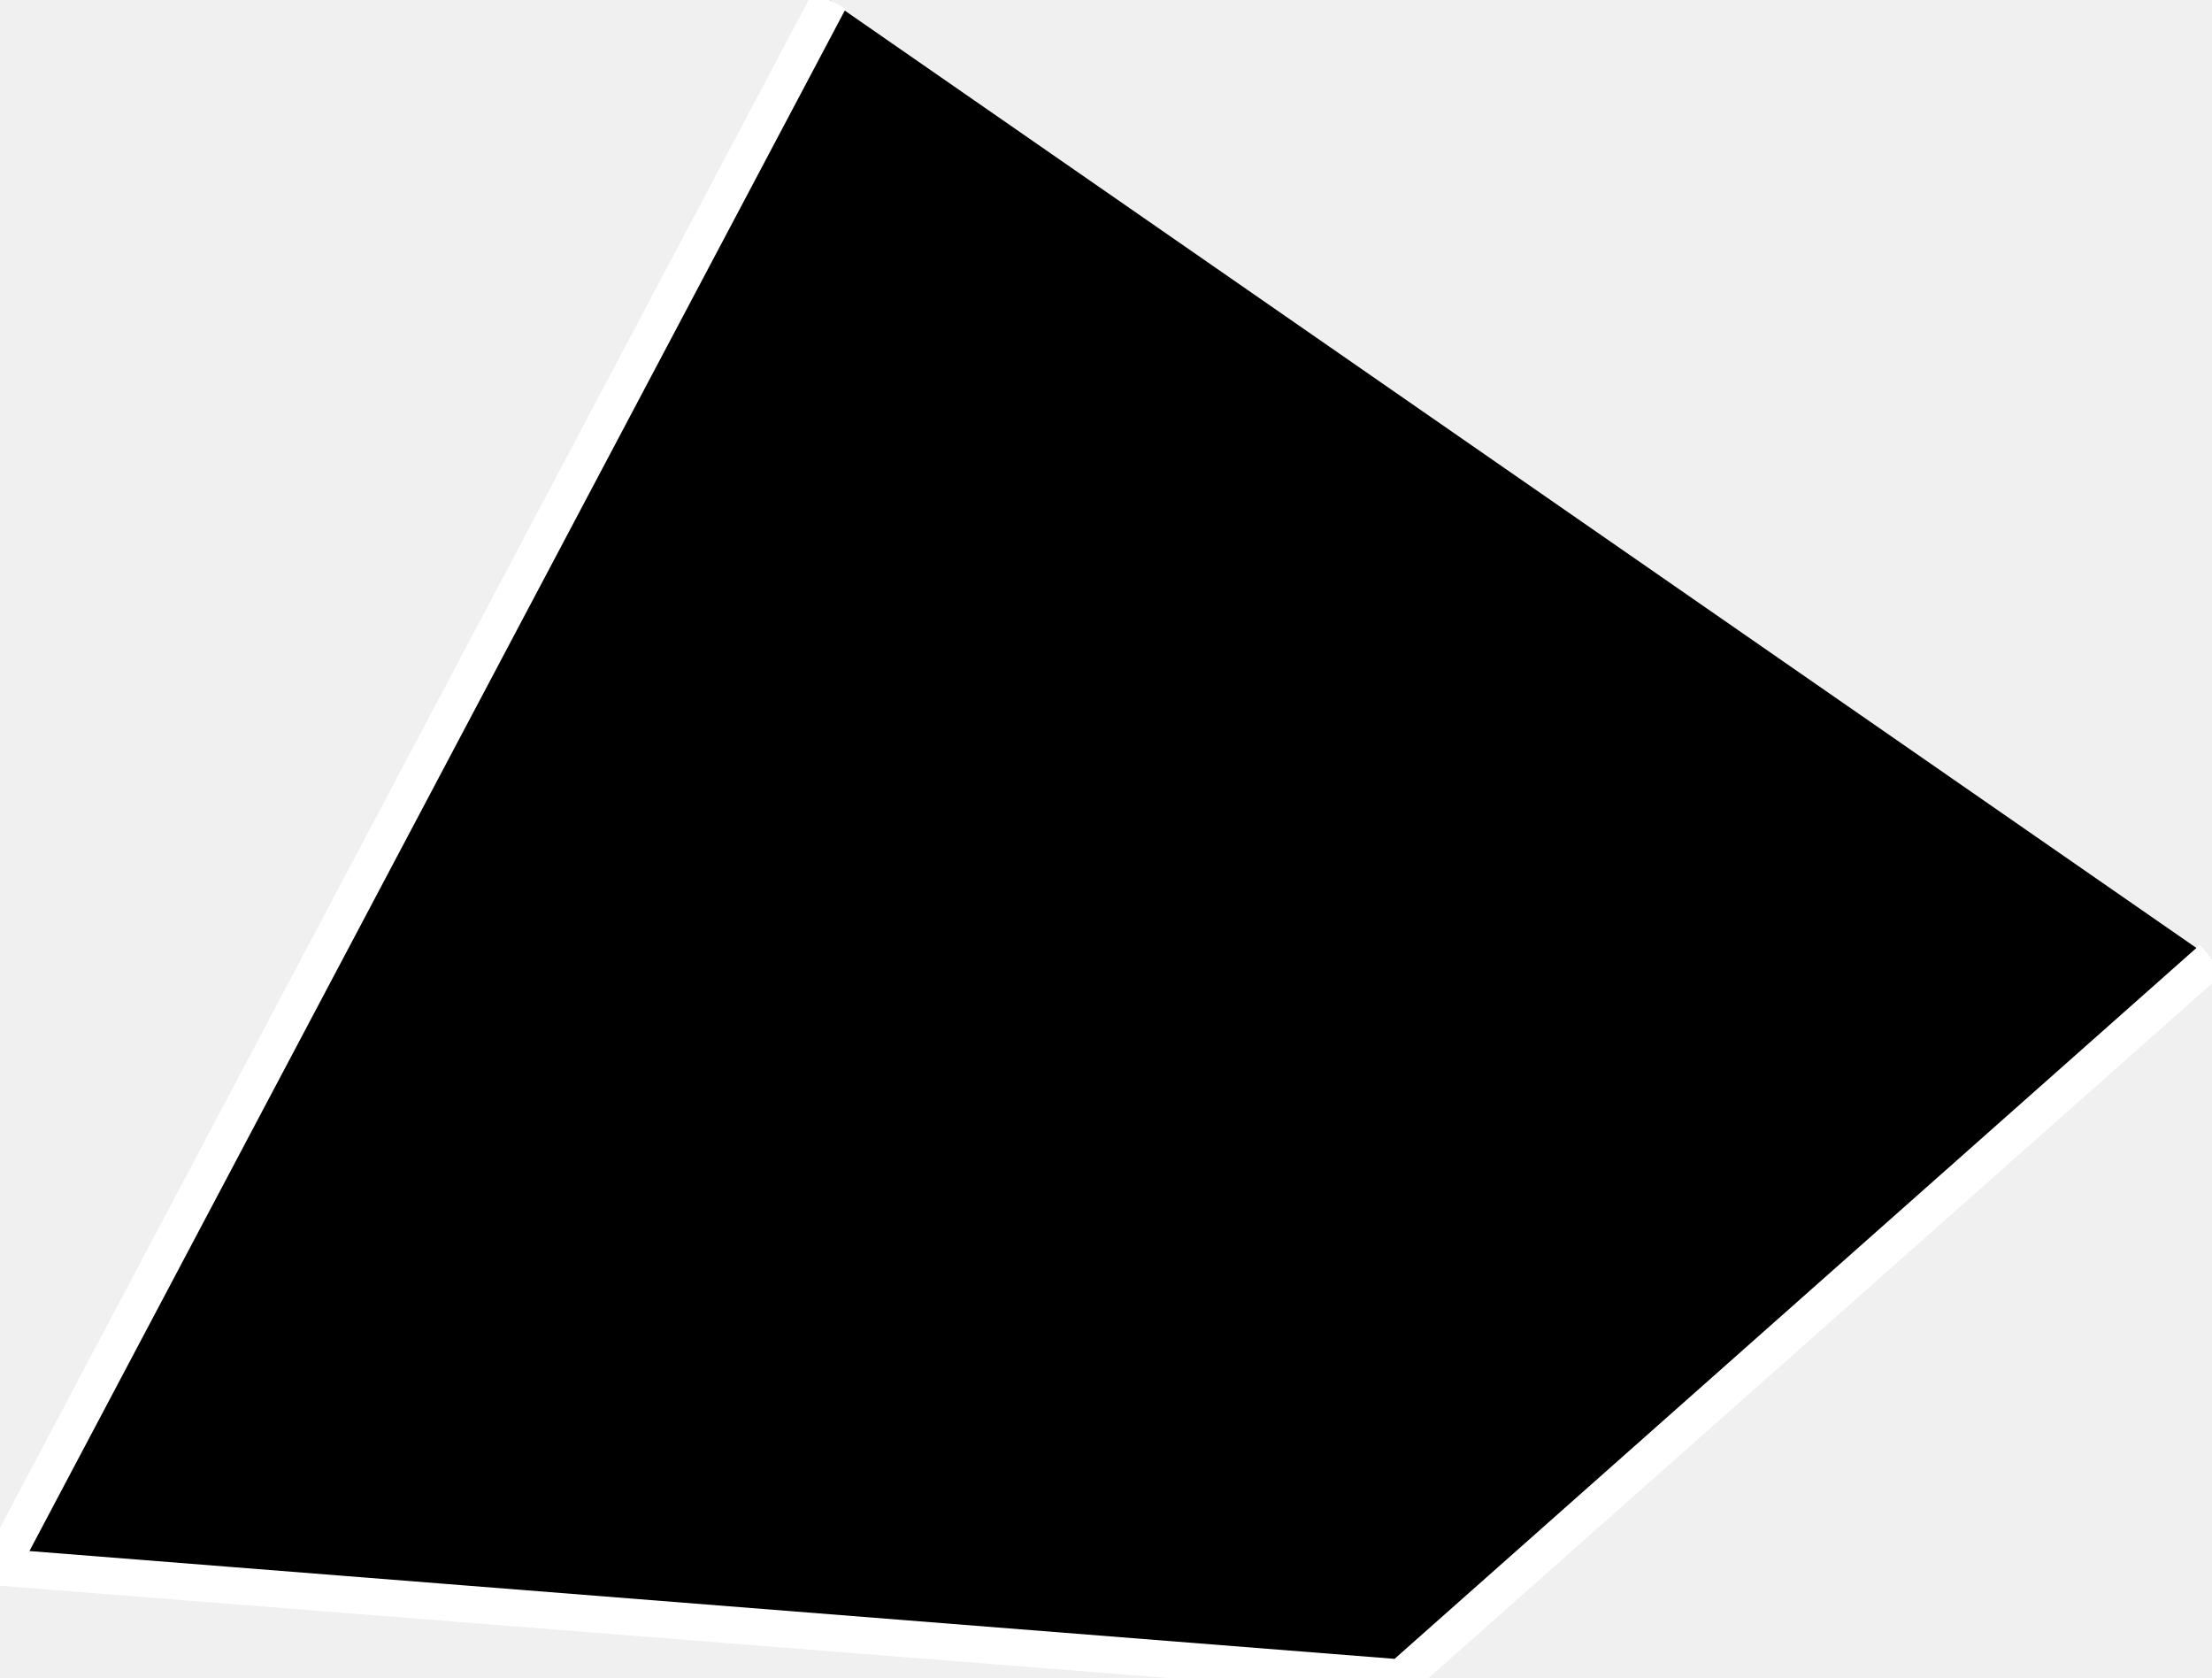
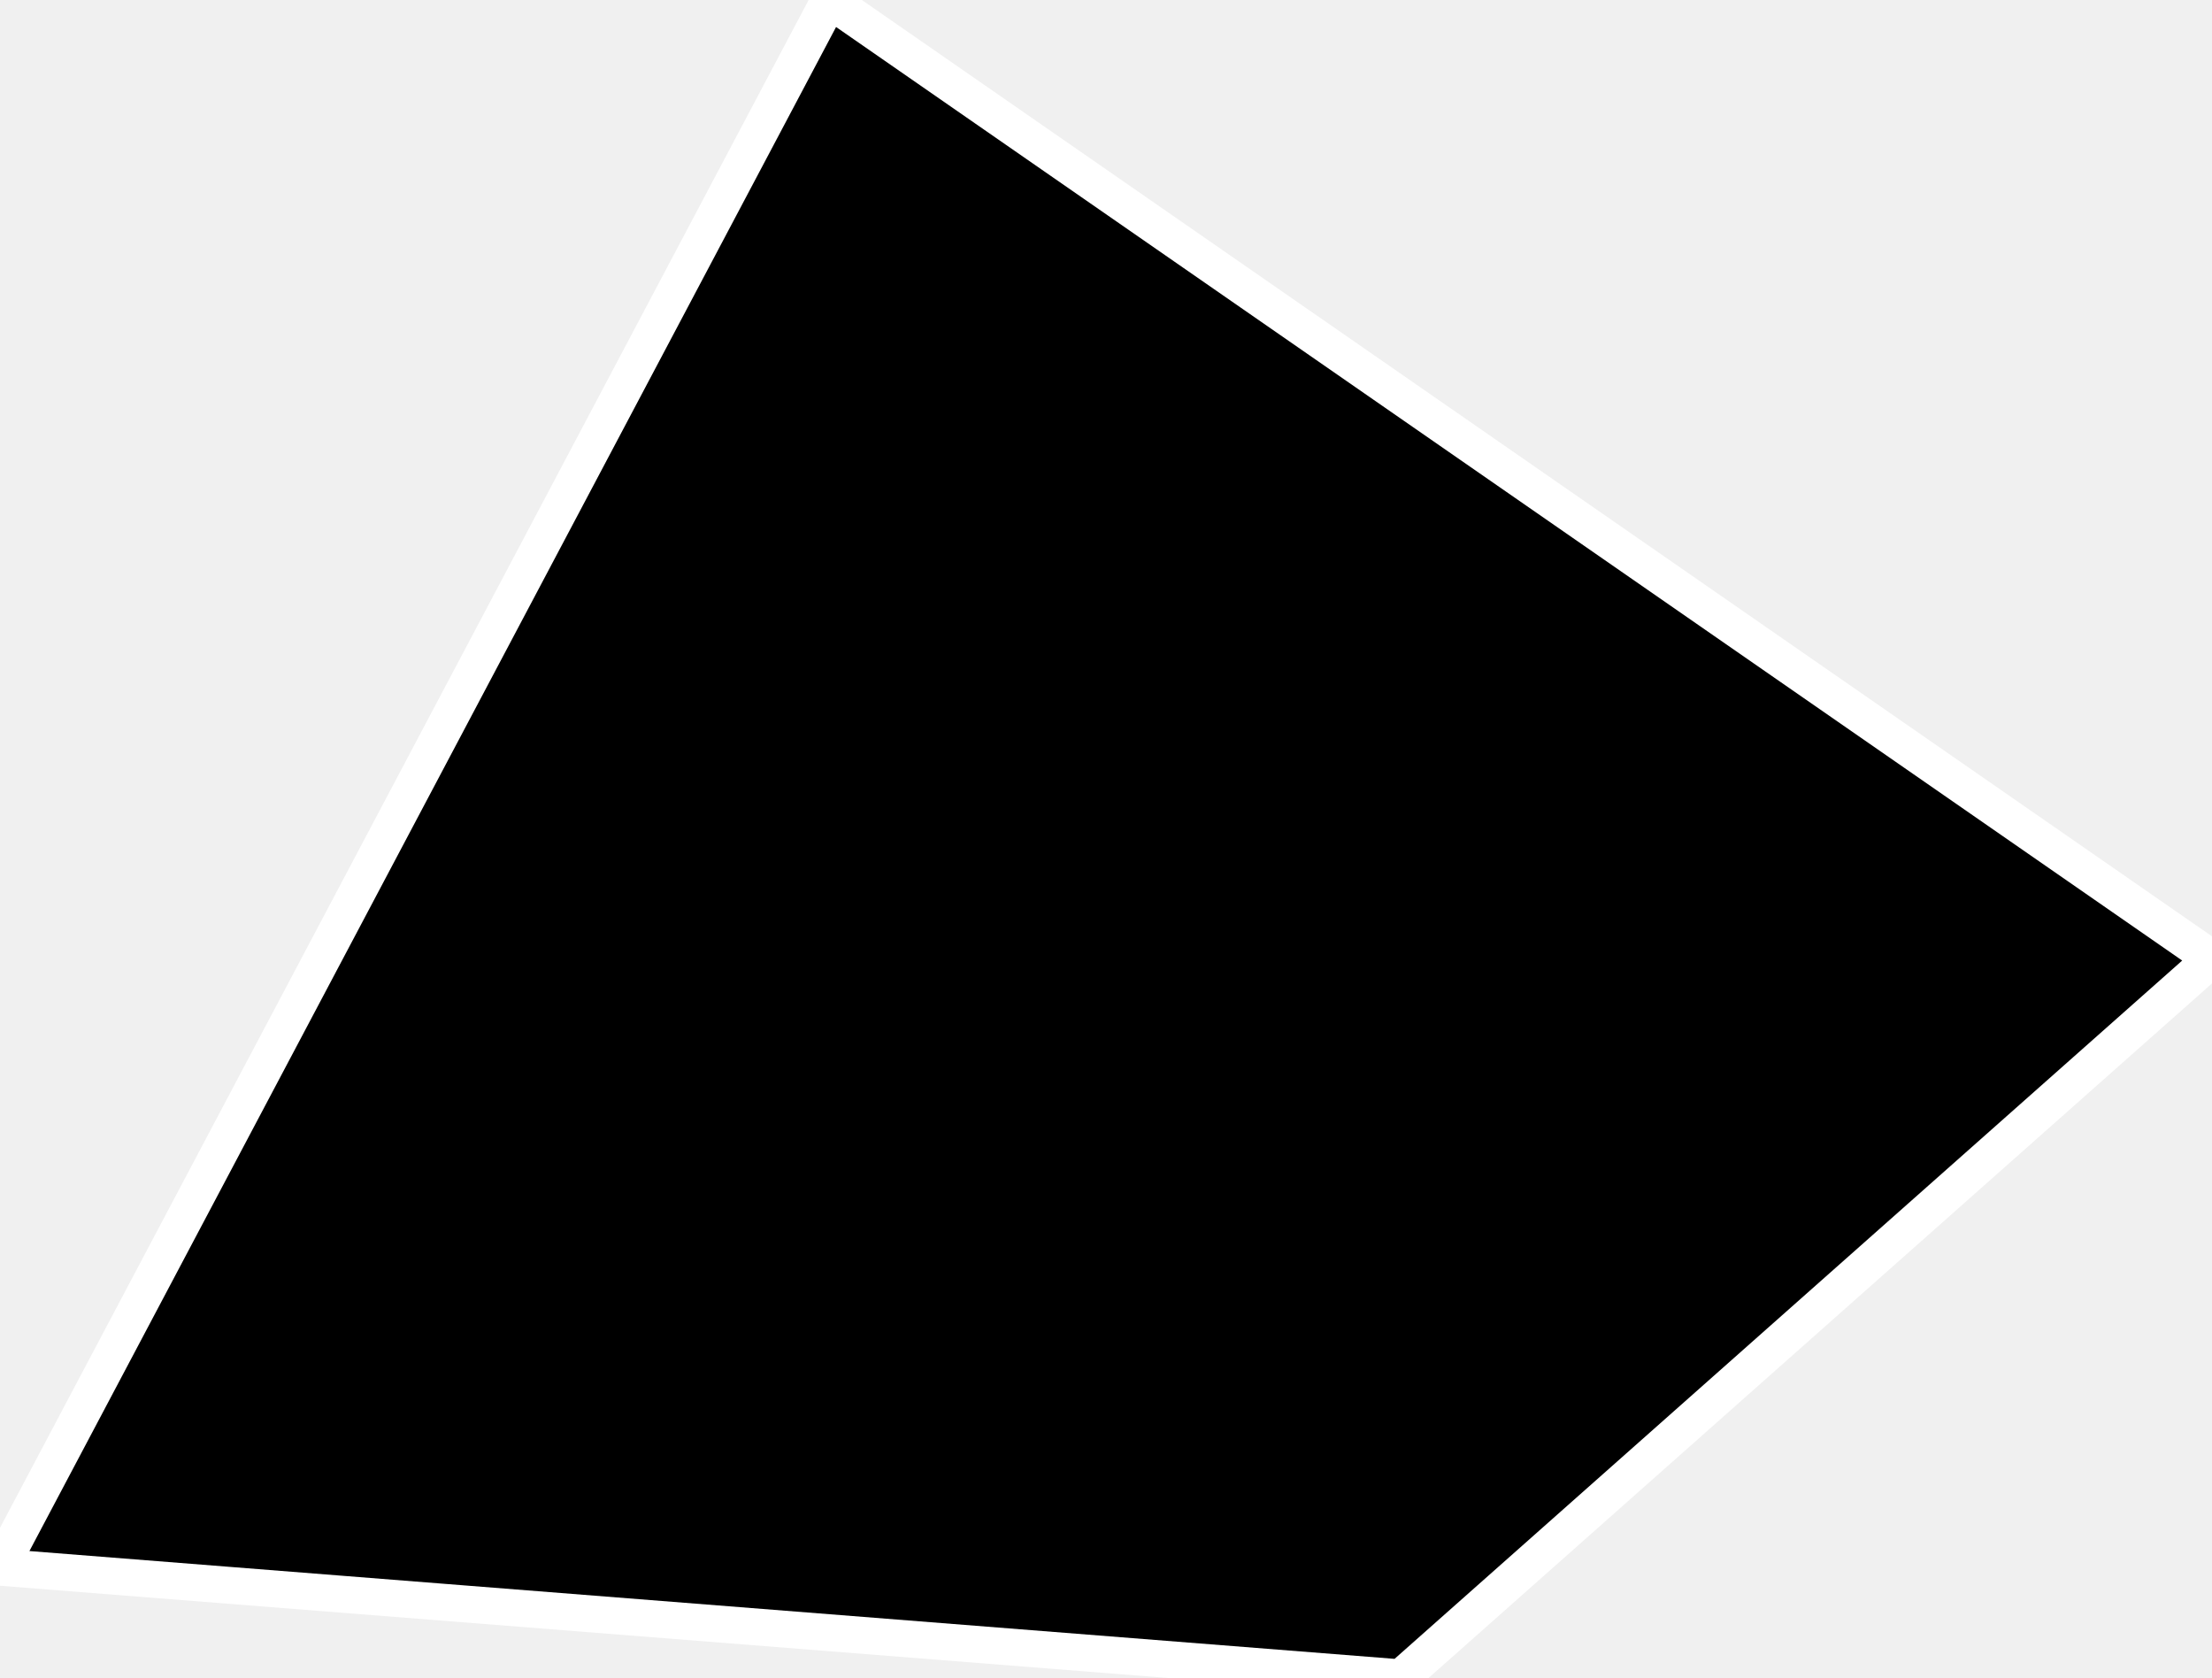
<svg xmlns="http://www.w3.org/2000/svg" version="1.1" id="Layer_1" x="0px" y="0px" width="60px" height="45.5px" viewBox="0 0 60 45.5" enable-background="new 0 0 60 45.5" xml:space="preserve">
-   <polyline stroke="#FFFFFF" stroke-miterlimit="10" points="22.5,0 0,42.5 38,45.5 60,26 " />
+   <polygon stroke="#FFFFFF" stroke-miterlimit="10" points="22.5,0 0,42.5 38,45.5 60,26 " />
</svg>
